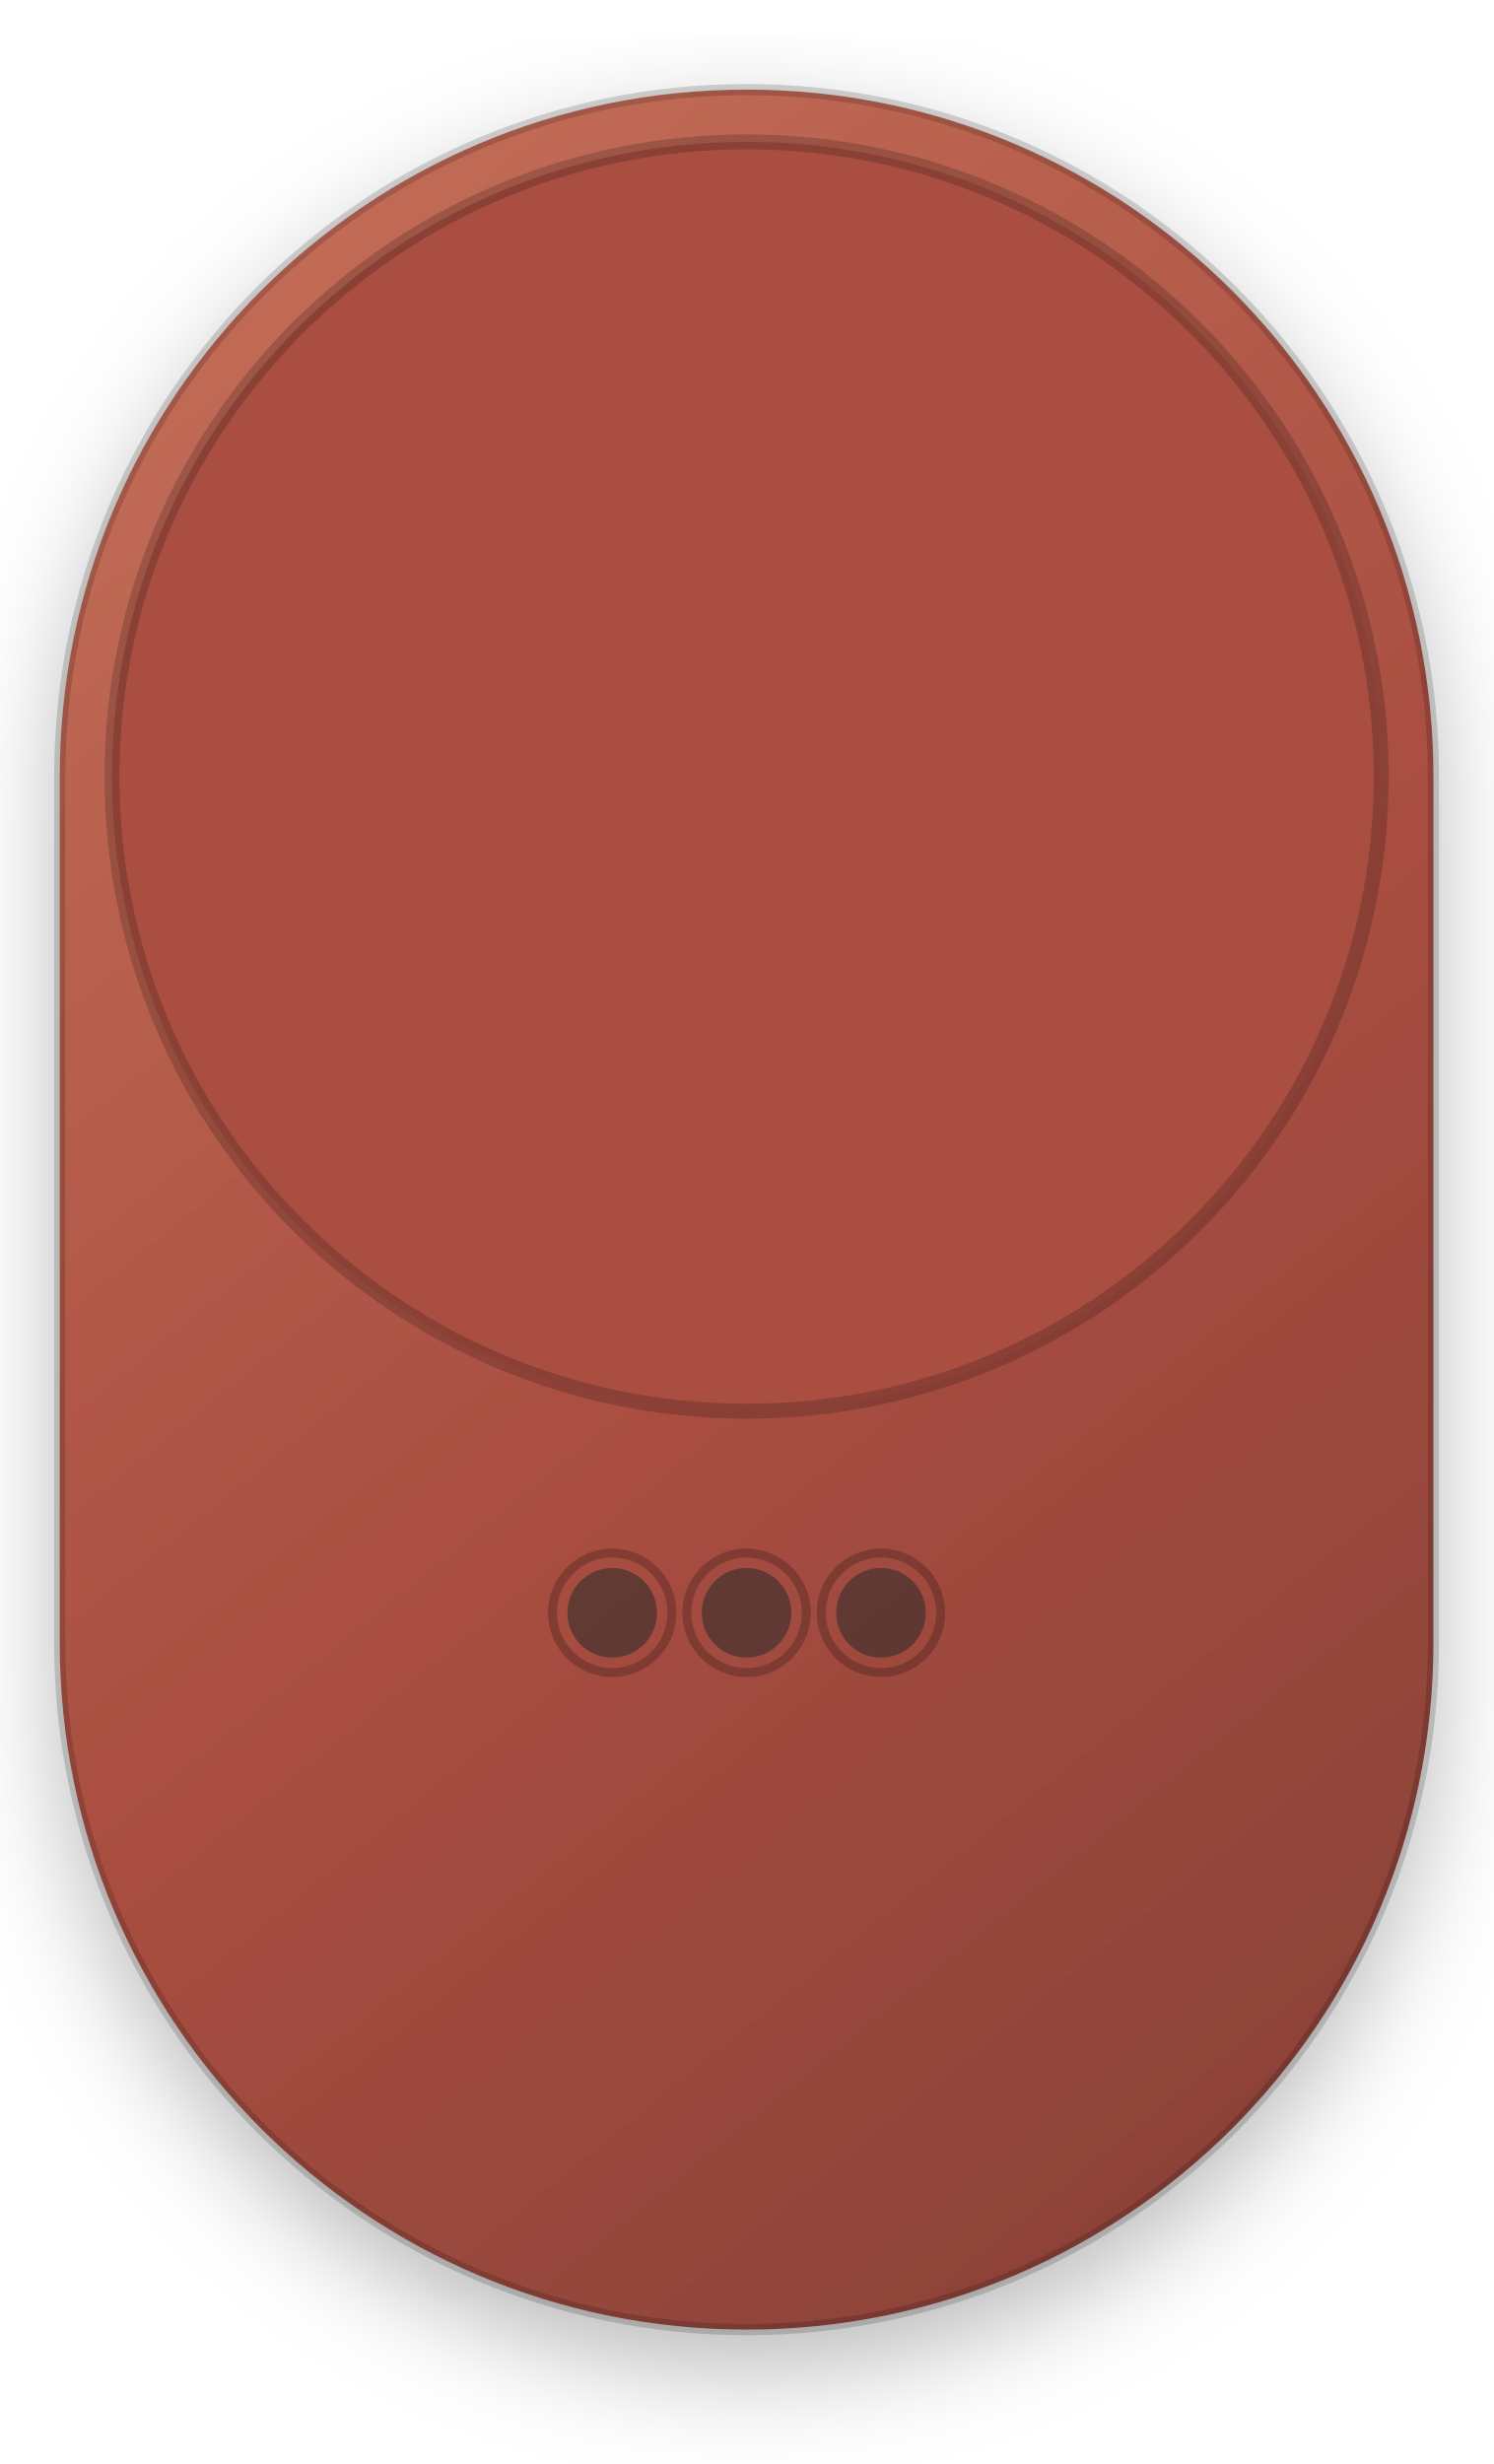
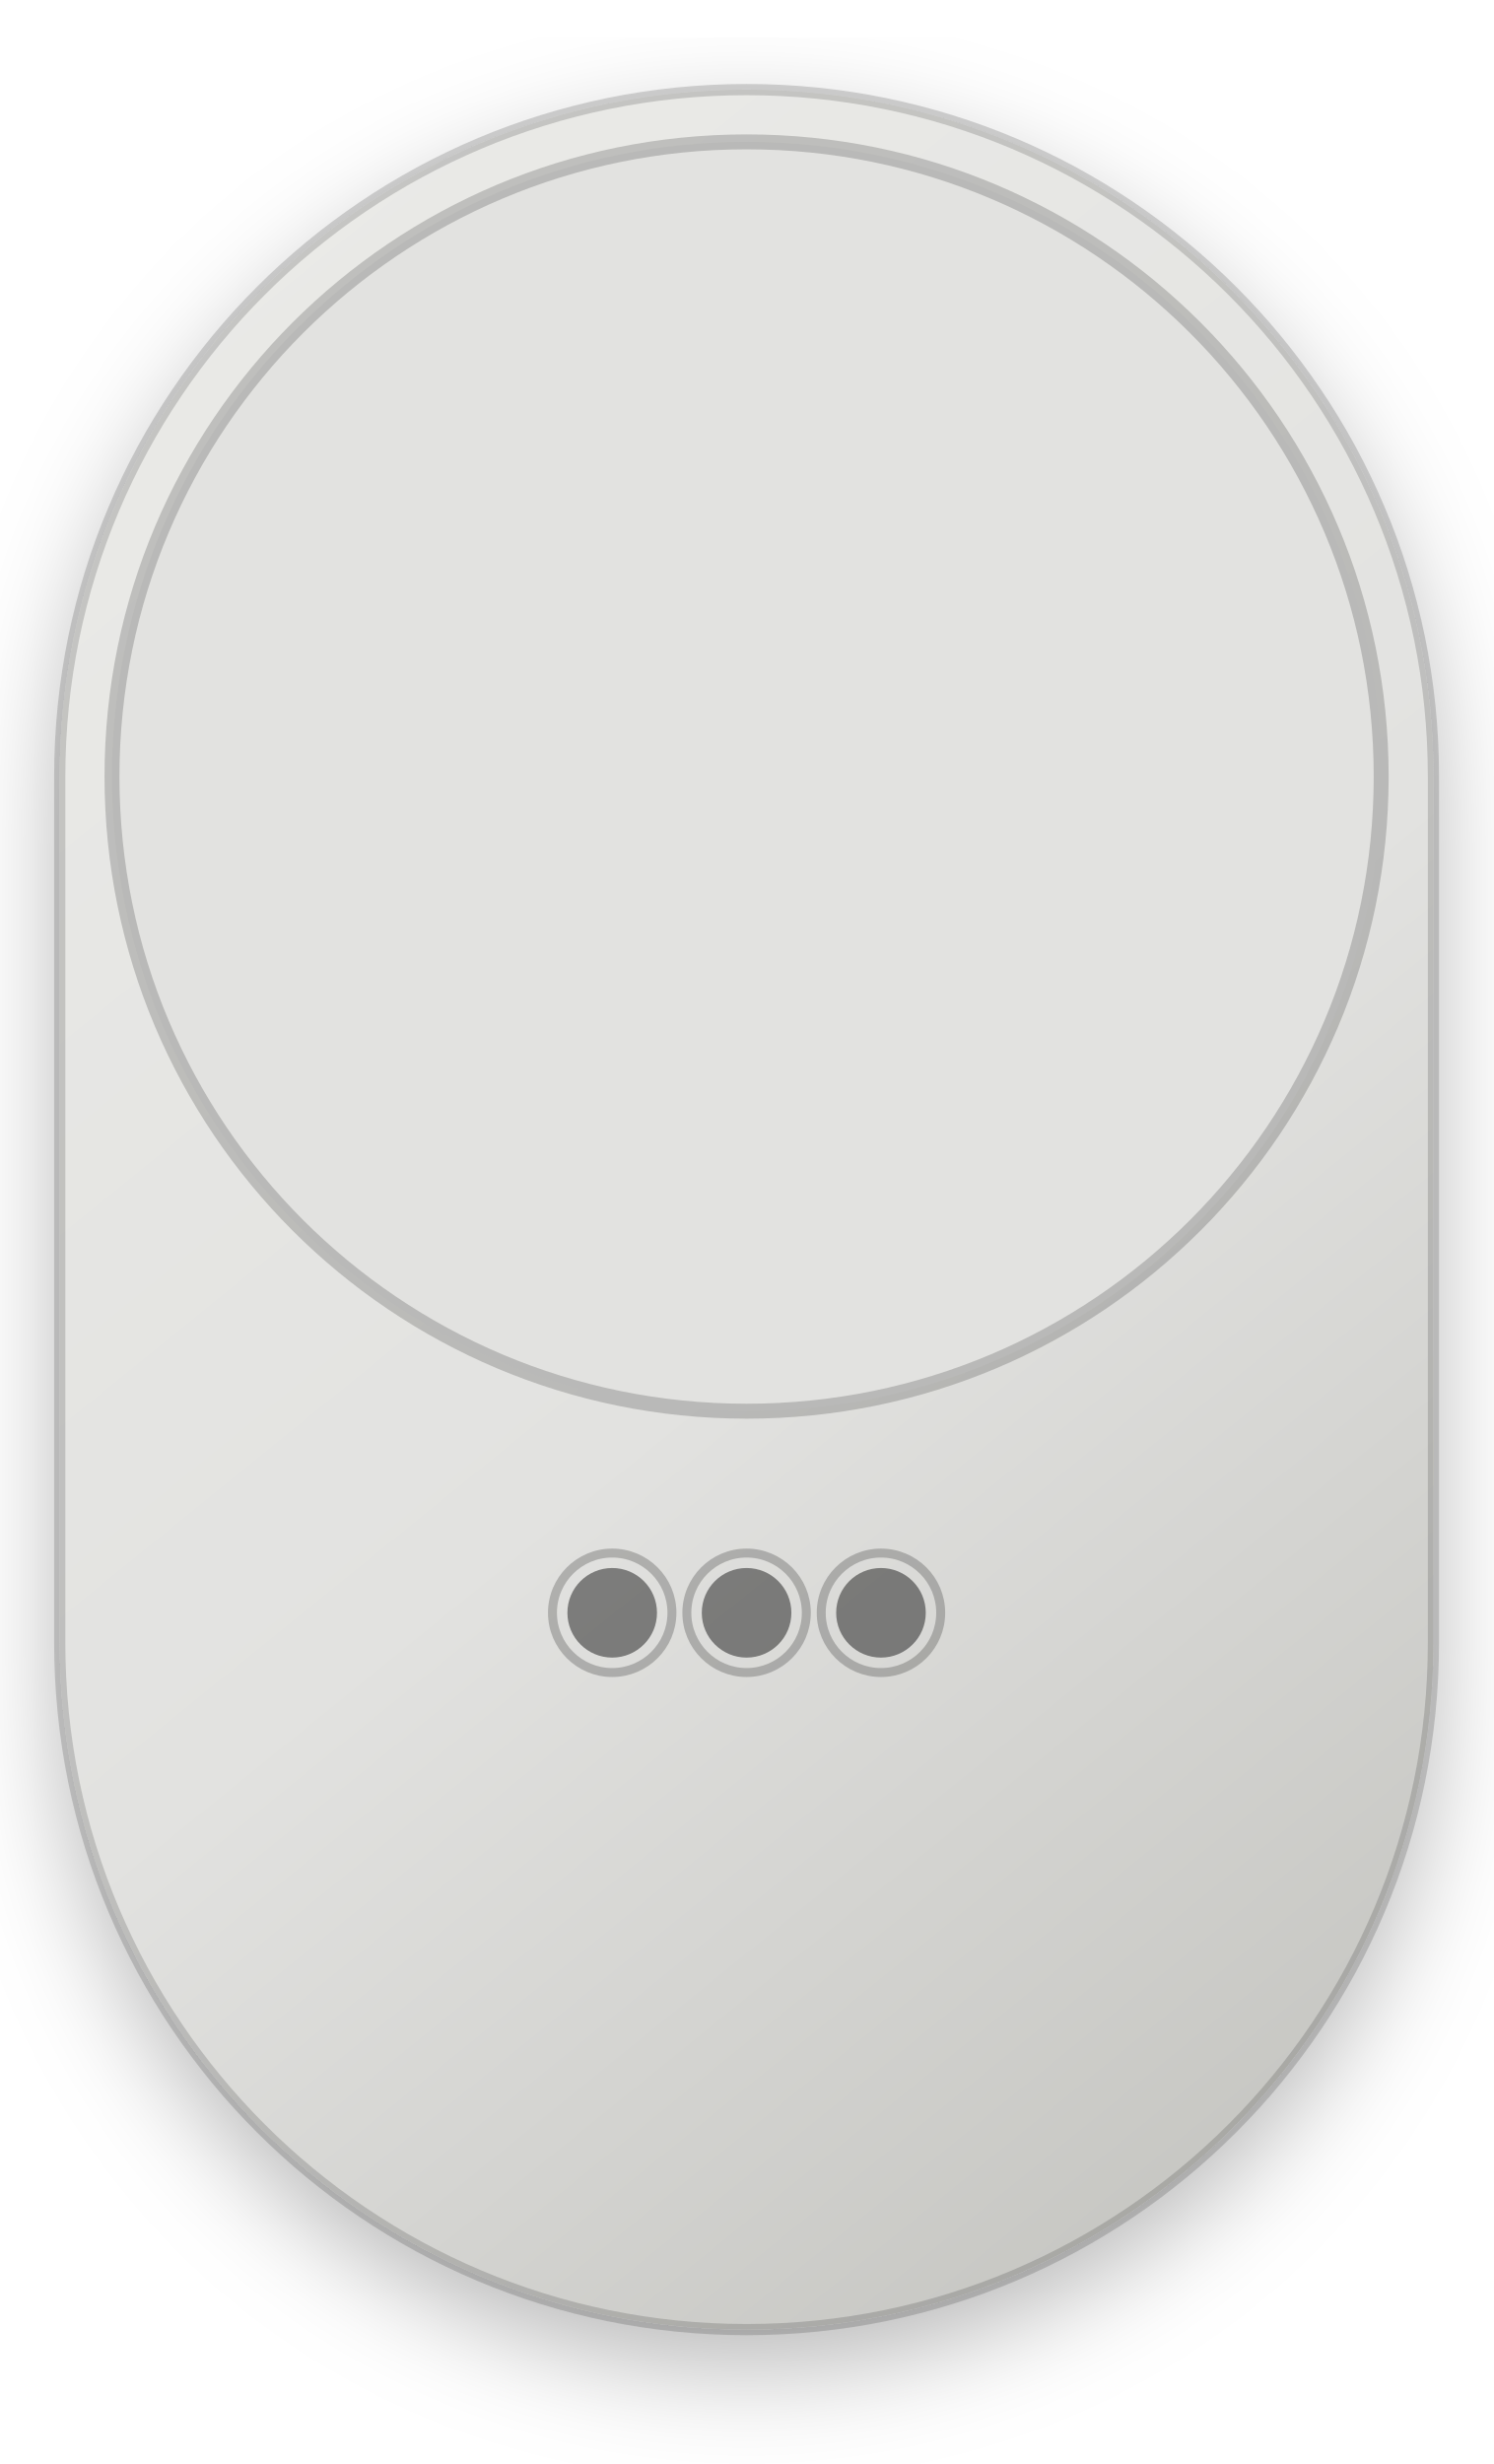
- <svg xmlns="http://www.w3.org/2000/svg" viewBox="0 0 200 330" role="img" aria-label="IKEA BILRESA remote, Rust red" class="bilresa bilresa--red">
+ <svg xmlns="http://www.w3.org/2000/svg" viewBox="0 0 200 330" role="img" aria-label="IKEA BILRESA remote, White" class="bilresa bilresa--white">
  <defs>
-     <linearGradient id="body-red" x1="0.25" y1="0" x2="0.75" y2="1">
-       <stop offset="0%" stop-color="#C26C57" />
-       <stop offset="55%" stop-color="#A94E41" />
-       <stop offset="100%" stop-color="#8B4238" />
+     <linearGradient id="body-white" x1="0.25" y1="0" x2="0.75" y2="1">
+       <stop offset="0%" stop-color="#EAEAE7" />
+       <stop offset="55%" stop-color="#E2E2E0" />
+       <stop offset="100%" stop-color="#C6C6C2" />
    </linearGradient>
-     <filter id="shadow-red" x="-30%" y="-20%" width="160%" height="150%">
+     <filter id="shadow-white" x="-30%" y="-20%" width="160%" height="150%">
      <feDropShadow dx="0" dy="5" stdDeviation="7" flood-color="#000" flood-opacity="0.28" />
    </filter>
-     <filter id="glow-red" x="-160%" y="-160%" width="420%" height="420%">
+     <filter id="glow-white" x="-160%" y="-160%" width="420%" height="420%">
      <feGaussianBlur stdDeviation="3.2" result="b" />
      <feMerge>
        <feMergeNode in="b" />
        <feMergeNode in="SourceGraphic" />
      </feMerge>
    </filter>
  </defs>
  <style>
    .bilresa .led { fill: #2A2A2A; fill-opacity: .55; transition: fill .18s ease; }
    .bilresa .led-ring { fill: none; stroke: #000; stroke-opacity: .22; stroke-width: 1.2; }
    /* Aktiver Kanal: .mode-1 / .mode-2 / .mode-3 auf einem Vorfahren setzen. */
    .bilresa.mode-1 #led-1, .bilresa.mode-2 #led-2, .bilresa.mode-3 #led-3,
-     .bilresa .led.is-active { fill: #FFF3D0; fill-opacity: 1; filter: url(#glow-red); }
+     .bilresa .led.is-active { fill: #FFF3D0; fill-opacity: 1; filter: url(#glow-white); }
  </style>
-   <g filter="url(#shadow-red)">
-     <rect x="8.0" y="12.0" width="184.0" height="300.0" rx="92.0" fill="url(#body-red)" />
+   <g filter="url(#shadow-white)">
+     <rect x="8.0" y="12.0" width="184.0" height="300.0" rx="92.0" fill="url(#body-white)" />
    <rect x="8.0" y="12.0" width="184.0" height="300.0" rx="92.0" fill="none" stroke="#000" stroke-opacity="0.16" stroke-width="1.5" />
  </g>
  <g>
-     <circle cx="100.0" cy="104.0" r="85.0" fill="#A94E41" />
+     <circle cx="100.0" cy="104.0" r="85.0" fill="#E2E2E0" />
    <circle cx="100.0" cy="104.0" r="85.0" fill="none" stroke="#000" stroke-opacity="0.18" stroke-width="2" />
  </g>
  <g>
    <circle id="led-1" class="led" cx="82.0" cy="216.0" r="6.0" />
    <circle id="led-2" class="led" cx="100.0" cy="216.0" r="6.0" />
    <circle id="led-3" class="led" cx="118.0" cy="216.0" r="6.0" />
    <circle class="led-ring" cx="82.0" cy="216.0" r="8" />
    <circle class="led-ring" cx="100.0" cy="216.0" r="8" />
    <circle class="led-ring" cx="118.0" cy="216.0" r="8" />
  </g>
</svg>
